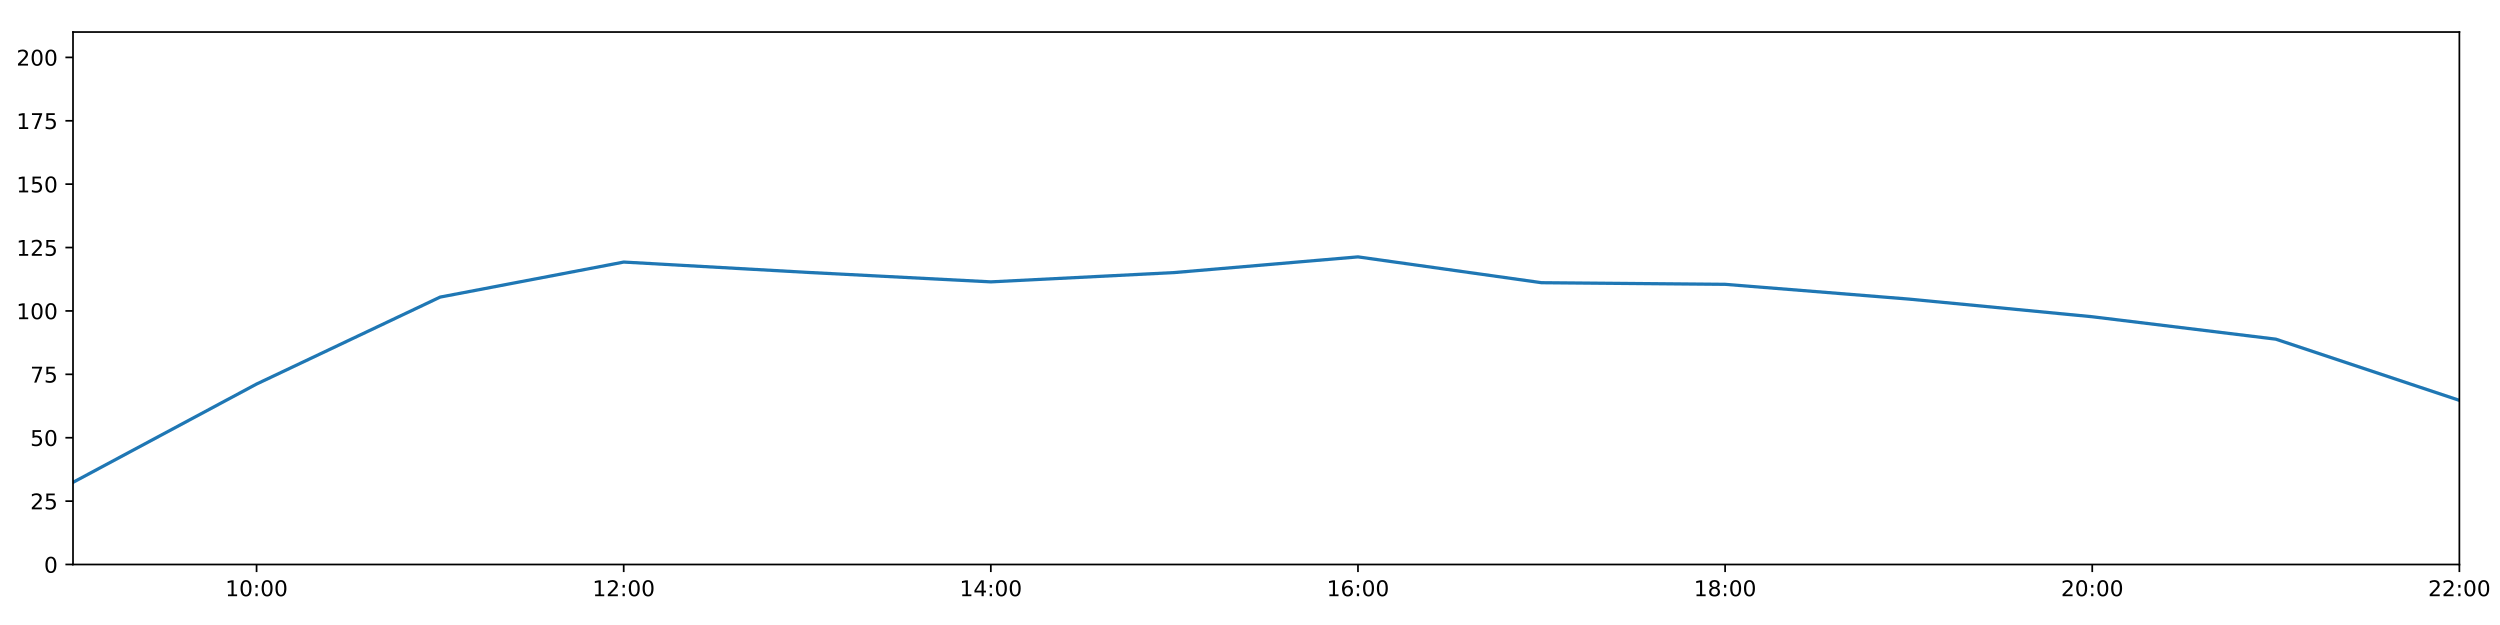
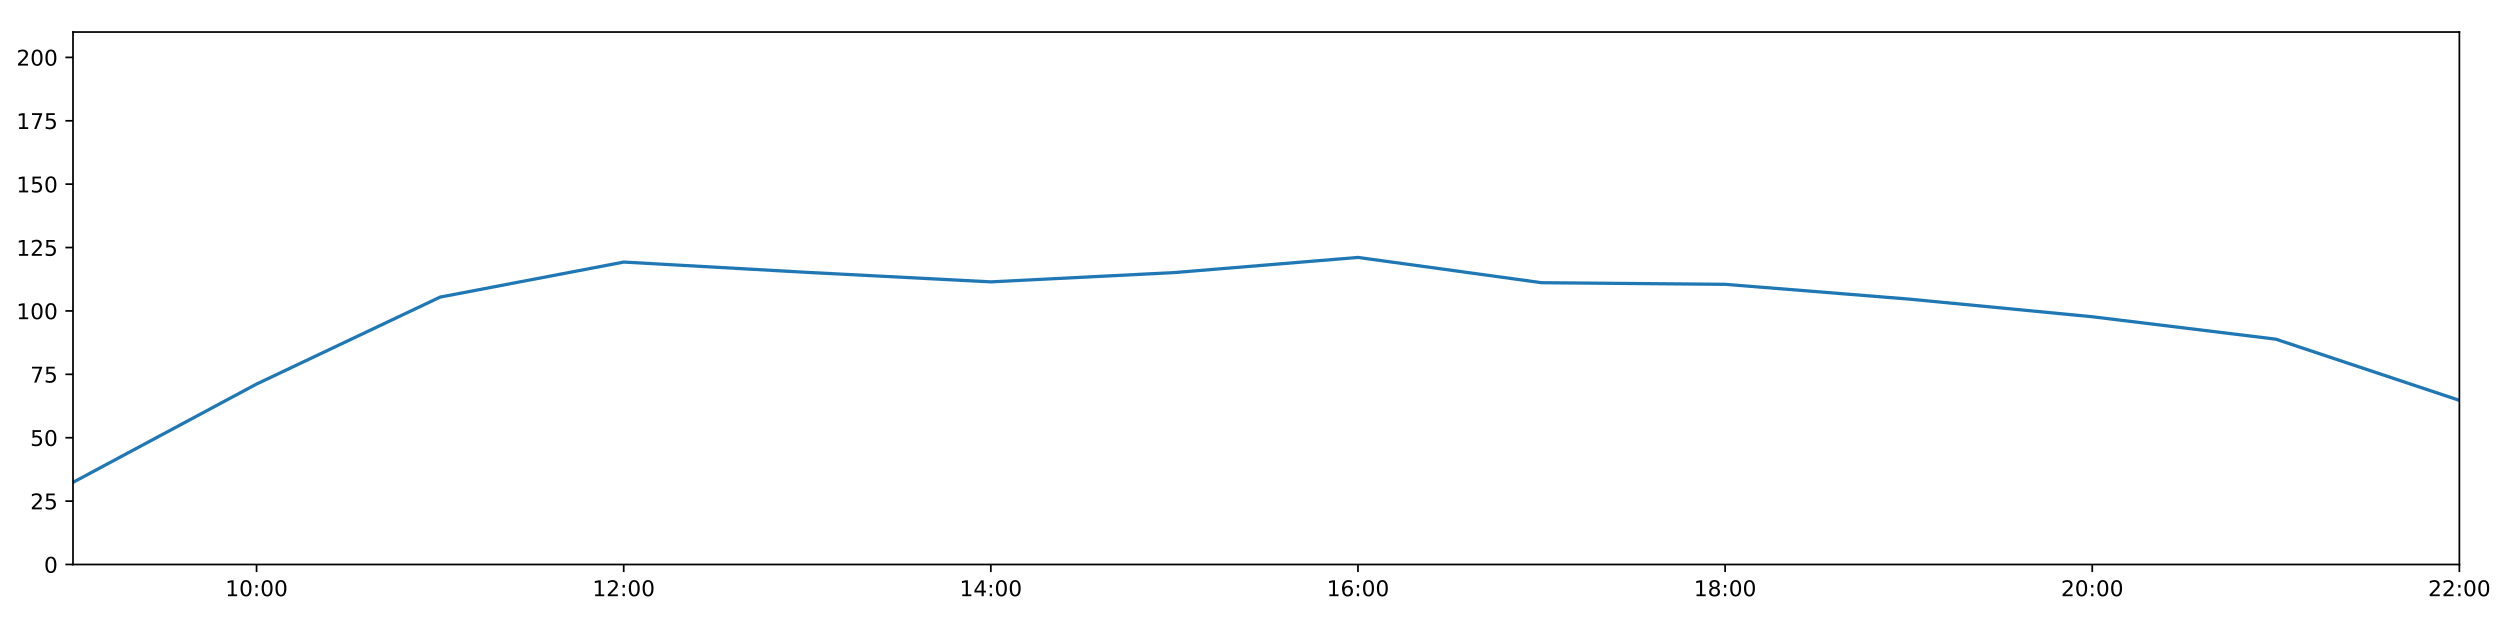
<svg xmlns="http://www.w3.org/2000/svg" xmlns:xlink="http://www.w3.org/1999/xlink" height="288pt" version="1.1" viewBox="0 0 1152 288" width="1152pt">
  <defs>
    <style type="text/css">
*{stroke-linecap:butt;stroke-linejoin:round;}
  </style>
  </defs>
  <g id="figure_1">
    <g id="patch_1">
      <path d="M 0 288  L 1152 288  L 1152 0  L 0 0  z " style="fill:#ffffff;" />
    </g>
    <g id="axes_1">
      <g id="patch_2">
        <path d="M 33.64 260.12  L 1133.28 260.12  L 1133.28 14.76  L 33.64 14.76  z " style="fill:#ffffff;" />
      </g>
      <g id="matplotlib.axis_1">
        <g id="xtick_1">
          <g id="line2d_1">
            <defs>
-               <path d="M 0 0  L 0 3.5  " id="m1df993184f" style="stroke:#000000;stroke-width:0.8;" />
-             </defs>
-             <g>
-               <use style="stroke:#000000;stroke-width:0.8;" x="118.228" xlink:href="#m1df993184f" y="260.12" />
+               <path d="M 0 0  L 0 3.5  " id="md1f739761c" style="stroke:#000000;stroke-width:0.8;" />
+             </defs>
+             <g>
+               <use style="stroke:#000000;stroke-width:0.8;" x="118.228" xlink:href="#md1f739761c" y="260.12" />
            </g>
          </g>
          <g id="text_1">
            <defs>
              <path d="M 12.406 8.297  L 28.516 8.297  L 28.516 63.922  L 10.984 60.406  L 10.984 69.391  L 28.422 72.906  L 38.281 72.906  L 38.281 8.297  L 54.391 8.297  L 54.391 0  L 12.406 0  z " id="DejaVuSans-49" />
              <path d="M 31.781 66.406  Q 24.172 66.406 20.328 58.906  Q 16.5 51.422 16.5 36.375  Q 16.5 21.391 20.328 13.891  Q 24.172 6.391 31.781 6.391  Q 39.453 6.391 43.281 13.891  Q 47.125 21.391 47.125 36.375  Q 47.125 51.422 43.281 58.906  Q 39.453 66.406 31.781 66.406  z M 31.781 74.219  Q 44.047 74.219 50.516 64.516  Q 56.984 54.828 56.984 36.375  Q 56.984 17.969 50.516 8.266  Q 44.047 -1.422 31.781 -1.422  Q 19.531 -1.422 13.062 8.266  Q 6.594 17.969 6.594 36.375  Q 6.594 54.828 13.062 64.516  Q 19.531 74.219 31.781 74.219  z " id="DejaVuSans-48" />
              <path d="M 11.719 12.406  L 22.016 12.406  L 22.016 0  L 11.719 0  z M 11.719 51.703  L 22.016 51.703  L 22.016 39.312  L 11.719 39.312  z " id="DejaVuSans-58" />
            </defs>
            <g transform="translate(103.8183 274.7184)scale(0.1 -0.1)">
              <use xlink:href="#DejaVuSans-49" />
              <use x="63.623" xlink:href="#DejaVuSans-48" />
              <use x="127.246" xlink:href="#DejaVuSans-58" />
              <use x="160.938" xlink:href="#DejaVuSans-48" />
              <use x="224.561" xlink:href="#DejaVuSans-48" />
            </g>
          </g>
        </g>
        <g id="xtick_2">
          <g id="line2d_2">
            <g>
-               <use style="stroke:#000000;stroke-width:0.8;" x="287.403" xlink:href="#m1df993184f" y="260.12" />
+               <use style="stroke:#000000;stroke-width:0.8;" x="287.403" xlink:href="#md1f739761c" y="260.12" />
            </g>
          </g>
          <g id="text_2">
            <defs>
              <path d="M 19.188 8.297  L 53.609 8.297  L 53.609 0  L 7.328 0  L 7.328 8.297  Q 12.938 14.109 22.625 23.891  Q 32.328 33.688 34.812 36.531  Q 39.547 41.844 41.422 45.531  Q 43.312 49.219 43.312 52.781  Q 43.312 58.594 39.234 62.25  Q 35.156 65.922 28.609 65.922  Q 23.969 65.922 18.812 64.312  Q 13.672 62.703 7.812 59.422  L 7.812 69.391  Q 13.766 71.781 18.938 73  Q 24.125 74.219 28.422 74.219  Q 39.75 74.219 46.484 68.547  Q 53.219 62.891 53.219 53.422  Q 53.219 48.922 51.531 44.891  Q 49.859 40.875 45.406 35.406  Q 44.188 33.984 37.641 27.219  Q 31.109 20.453 19.188 8.297  z " id="DejaVuSans-50" />
            </defs>
            <g transform="translate(272.9937 274.7184)scale(0.1 -0.1)">
              <use xlink:href="#DejaVuSans-49" />
              <use x="63.623" xlink:href="#DejaVuSans-50" />
              <use x="127.246" xlink:href="#DejaVuSans-58" />
              <use x="160.938" xlink:href="#DejaVuSans-48" />
              <use x="224.561" xlink:href="#DejaVuSans-48" />
            </g>
          </g>
        </g>
        <g id="xtick_3">
          <g id="line2d_3">
            <g>
-               <use style="stroke:#000000;stroke-width:0.8;" x="456.578" xlink:href="#m1df993184f" y="260.12" />
+               <use style="stroke:#000000;stroke-width:0.8;" x="456.578" xlink:href="#md1f739761c" y="260.12" />
            </g>
          </g>
          <g id="text_3">
            <defs>
              <path d="M 37.797 64.312  L 12.891 25.391  L 37.797 25.391  z M 35.203 72.906  L 47.609 72.906  L 47.609 25.391  L 58.016 25.391  L 58.016 17.188  L 47.609 17.188  L 47.609 0  L 37.797 0  L 37.797 17.188  L 4.891 17.188  L 4.891 26.703  z " id="DejaVuSans-52" />
            </defs>
            <g transform="translate(442.1691 274.7184)scale(0.1 -0.1)">
              <use xlink:href="#DejaVuSans-49" />
              <use x="63.623" xlink:href="#DejaVuSans-52" />
              <use x="127.246" xlink:href="#DejaVuSans-58" />
              <use x="160.938" xlink:href="#DejaVuSans-48" />
              <use x="224.561" xlink:href="#DejaVuSans-48" />
            </g>
          </g>
        </g>
        <g id="xtick_4">
          <g id="line2d_4">
            <g>
-               <use style="stroke:#000000;stroke-width:0.8;" x="625.754" xlink:href="#m1df993184f" y="260.12" />
+               <use style="stroke:#000000;stroke-width:0.8;" x="625.754" xlink:href="#md1f739761c" y="260.12" />
            </g>
          </g>
          <g id="text_4">
            <defs>
              <path d="M 33.016 40.375  Q 26.375 40.375 22.484 35.828  Q 18.609 31.297 18.609 23.391  Q 18.609 15.531 22.484 10.953  Q 26.375 6.391 33.016 6.391  Q 39.656 6.391 43.531 10.953  Q 47.406 15.531 47.406 23.391  Q 47.406 31.297 43.531 35.828  Q 39.656 40.375 33.016 40.375  z M 52.594 71.297  L 52.594 62.312  Q 48.875 64.062 45.094 64.984  Q 41.312 65.922 37.594 65.922  Q 27.828 65.922 22.672 59.328  Q 17.531 52.734 16.797 39.406  Q 19.672 43.656 24.016 45.922  Q 28.375 48.188 33.594 48.188  Q 44.578 48.188 50.953 41.516  Q 57.328 34.859 57.328 23.391  Q 57.328 12.156 50.688 5.359  Q 44.047 -1.422 33.016 -1.422  Q 20.359 -1.422 13.672 8.266  Q 6.984 17.969 6.984 36.375  Q 6.984 53.656 15.188 63.938  Q 23.391 74.219 37.203 74.219  Q 40.922 74.219 44.703 73.484  Q 48.484 72.75 52.594 71.297  z " id="DejaVuSans-54" />
            </defs>
            <g transform="translate(611.3445 274.7184)scale(0.1 -0.1)">
              <use xlink:href="#DejaVuSans-49" />
              <use x="63.623" xlink:href="#DejaVuSans-54" />
              <use x="127.246" xlink:href="#DejaVuSans-58" />
              <use x="160.938" xlink:href="#DejaVuSans-48" />
              <use x="224.561" xlink:href="#DejaVuSans-48" />
            </g>
          </g>
        </g>
        <g id="xtick_5">
          <g id="line2d_5">
            <g>
-               <use style="stroke:#000000;stroke-width:0.8;" x="794.929" xlink:href="#m1df993184f" y="260.12" />
+               <use style="stroke:#000000;stroke-width:0.8;" x="794.929" xlink:href="#md1f739761c" y="260.12" />
            </g>
          </g>
          <g id="text_5">
            <defs>
              <path d="M 31.781 34.625  Q 24.75 34.625 20.719 30.859  Q 16.703 27.094 16.703 20.516  Q 16.703 13.922 20.719 10.156  Q 24.75 6.391 31.781 6.391  Q 38.812 6.391 42.859 10.172  Q 46.922 13.969 46.922 20.516  Q 46.922 27.094 42.891 30.859  Q 38.875 34.625 31.781 34.625  z M 21.922 38.812  Q 15.578 40.375 12.031 44.719  Q 8.5 49.078 8.5 55.328  Q 8.5 64.062 14.719 69.141  Q 20.953 74.219 31.781 74.219  Q 42.672 74.219 48.875 69.141  Q 55.078 64.062 55.078 55.328  Q 55.078 49.078 51.531 44.719  Q 48 40.375 41.703 38.812  Q 48.828 37.156 52.797 32.312  Q 56.781 27.484 56.781 20.516  Q 56.781 9.906 50.312 4.234  Q 43.844 -1.422 31.781 -1.422  Q 19.734 -1.422 13.25 4.234  Q 6.781 9.906 6.781 20.516  Q 6.781 27.484 10.781 32.312  Q 14.797 37.156 21.922 38.812  z M 18.312 54.391  Q 18.312 48.734 21.844 45.562  Q 25.391 42.391 31.781 42.391  Q 38.141 42.391 41.719 45.562  Q 45.312 48.734 45.312 54.391  Q 45.312 60.062 41.719 63.234  Q 38.141 66.406 31.781 66.406  Q 25.391 66.406 21.844 63.234  Q 18.312 60.062 18.312 54.391  z " id="DejaVuSans-56" />
            </defs>
            <g transform="translate(780.5199 274.7184)scale(0.1 -0.1)">
              <use xlink:href="#DejaVuSans-49" />
              <use x="63.623" xlink:href="#DejaVuSans-56" />
              <use x="127.246" xlink:href="#DejaVuSans-58" />
              <use x="160.938" xlink:href="#DejaVuSans-48" />
              <use x="224.561" xlink:href="#DejaVuSans-48" />
            </g>
          </g>
        </g>
        <g id="xtick_6">
          <g id="line2d_6">
            <g>
-               <use style="stroke:#000000;stroke-width:0.8;" x="964.105" xlink:href="#m1df993184f" y="260.12" />
+               <use style="stroke:#000000;stroke-width:0.8;" x="964.105" xlink:href="#md1f739761c" y="260.12" />
            </g>
          </g>
          <g id="text_6">
            <g transform="translate(949.6952 274.7184)scale(0.1 -0.1)">
              <use xlink:href="#DejaVuSans-50" />
              <use x="63.623" xlink:href="#DejaVuSans-48" />
              <use x="127.246" xlink:href="#DejaVuSans-58" />
              <use x="160.938" xlink:href="#DejaVuSans-48" />
              <use x="224.561" xlink:href="#DejaVuSans-48" />
            </g>
          </g>
        </g>
        <g id="xtick_7">
          <g id="line2d_7">
            <g>
-               <use style="stroke:#000000;stroke-width:0.8;" x="1133.28" xlink:href="#m1df993184f" y="260.12" />
+               <use style="stroke:#000000;stroke-width:0.8;" x="1133.28" xlink:href="#md1f739761c" y="260.12" />
            </g>
          </g>
          <g id="text_7">
            <g transform="translate(1118.871 274.7184)scale(0.1 -0.1)">
              <use xlink:href="#DejaVuSans-50" />
              <use x="63.623" xlink:href="#DejaVuSans-50" />
              <use x="127.246" xlink:href="#DejaVuSans-58" />
              <use x="160.938" xlink:href="#DejaVuSans-48" />
              <use x="224.561" xlink:href="#DejaVuSans-48" />
            </g>
          </g>
        </g>
      </g>
      <g id="matplotlib.axis_2">
        <g id="ytick_1">
          <g id="line2d_8">
            <defs>
-               <path d="M 0 0  L -3.5 0  " id="mc9a5bda1a2" style="stroke:#000000;stroke-width:0.8;" />
-             </defs>
-             <g>
-               <use style="stroke:#000000;stroke-width:0.8;" x="33.64" xlink:href="#mc9a5bda1a2" y="260.12" />
+               <path d="M 0 0  L -3.5 0  " id="m2e08ebc478" style="stroke:#000000;stroke-width:0.8;" />
+             </defs>
+             <g>
+               <use style="stroke:#000000;stroke-width:0.8;" x="33.64" xlink:href="#m2e08ebc478" y="260.12" />
            </g>
          </g>
          <g id="text_8">
            <g transform="translate(20.2775 263.9192)scale(0.1 -0.1)">
              <use xlink:href="#DejaVuSans-48" />
            </g>
          </g>
        </g>
        <g id="ytick_2">
          <g id="line2d_9">
            <g>
-               <use style="stroke:#000000;stroke-width:0.8;" x="33.64" xlink:href="#mc9a5bda1a2" y="230.91" />
+               <use style="stroke:#000000;stroke-width:0.8;" x="33.64" xlink:href="#m2e08ebc478" y="230.91" />
            </g>
          </g>
          <g id="text_9">
            <defs>
              <path d="M 10.797 72.906  L 49.516 72.906  L 49.516 64.594  L 19.828 64.594  L 19.828 46.734  Q 21.969 47.469 24.109 47.828  Q 26.266 48.188 28.422 48.188  Q 40.625 48.188 47.75 41.5  Q 54.891 34.812 54.891 23.391  Q 54.891 11.625 47.562 5.094  Q 40.234 -1.422 26.906 -1.422  Q 22.312 -1.422 17.547 -0.641  Q 12.797 0.141 7.719 1.703  L 7.719 11.625  Q 12.109 9.234 16.797 8.062  Q 21.484 6.891 26.703 6.891  Q 35.156 6.891 40.078 11.328  Q 45.016 15.766 45.016 23.391  Q 45.016 31 40.078 35.438  Q 35.156 39.891 26.703 39.891  Q 22.75 39.891 18.812 39.016  Q 14.891 38.141 10.797 36.281  z " id="DejaVuSans-53" />
            </defs>
            <g transform="translate(13.915 234.7097)scale(0.1 -0.1)">
              <use xlink:href="#DejaVuSans-50" />
              <use x="63.623" xlink:href="#DejaVuSans-53" />
            </g>
          </g>
        </g>
        <g id="ytick_3">
          <g id="line2d_10">
            <g>
-               <use style="stroke:#000000;stroke-width:0.8;" x="33.64" xlink:href="#mc9a5bda1a2" y="201.701" />
+               <use style="stroke:#000000;stroke-width:0.8;" x="33.64" xlink:href="#m2e08ebc478" y="201.701" />
            </g>
          </g>
          <g id="text_10">
            <g transform="translate(13.915 205.5002)scale(0.1 -0.1)">
              <use xlink:href="#DejaVuSans-53" />
              <use x="63.623" xlink:href="#DejaVuSans-48" />
            </g>
          </g>
        </g>
        <g id="ytick_4">
          <g id="line2d_11">
            <g>
-               <use style="stroke:#000000;stroke-width:0.8;" x="33.64" xlink:href="#mc9a5bda1a2" y="172.491" />
+               <use style="stroke:#000000;stroke-width:0.8;" x="33.64" xlink:href="#m2e08ebc478" y="172.491" />
            </g>
          </g>
          <g id="text_11">
            <defs>
              <path d="M 8.203 72.906  L 55.078 72.906  L 55.078 68.703  L 28.609 0  L 18.312 0  L 43.219 64.594  L 8.203 64.594  z " id="DejaVuSans-55" />
            </defs>
            <g transform="translate(13.915 176.2906)scale(0.1 -0.1)">
              <use xlink:href="#DejaVuSans-55" />
              <use x="63.623" xlink:href="#DejaVuSans-53" />
            </g>
          </g>
        </g>
        <g id="ytick_5">
          <g id="line2d_12">
            <g>
-               <use style="stroke:#000000;stroke-width:0.8;" x="33.64" xlink:href="#mc9a5bda1a2" y="143.282" />
+               <use style="stroke:#000000;stroke-width:0.8;" x="33.64" xlink:href="#m2e08ebc478" y="143.282" />
            </g>
          </g>
          <g id="text_12">
            <g transform="translate(7.5525 147.0811)scale(0.1 -0.1)">
              <use xlink:href="#DejaVuSans-49" />
              <use x="63.623" xlink:href="#DejaVuSans-48" />
              <use x="127.246" xlink:href="#DejaVuSans-48" />
            </g>
          </g>
        </g>
        <g id="ytick_6">
          <g id="line2d_13">
            <g>
-               <use style="stroke:#000000;stroke-width:0.8;" x="33.64" xlink:href="#mc9a5bda1a2" y="114.072" />
+               <use style="stroke:#000000;stroke-width:0.8;" x="33.64" xlink:href="#m2e08ebc478" y="114.072" />
            </g>
          </g>
          <g id="text_13">
            <g transform="translate(7.5525 117.8716)scale(0.1 -0.1)">
              <use xlink:href="#DejaVuSans-49" />
              <use x="63.623" xlink:href="#DejaVuSans-50" />
              <use x="127.246" xlink:href="#DejaVuSans-53" />
            </g>
          </g>
        </g>
        <g id="ytick_7">
          <g id="line2d_14">
            <g>
-               <use style="stroke:#000000;stroke-width:0.8;" x="33.64" xlink:href="#mc9a5bda1a2" y="84.863" />
+               <use style="stroke:#000000;stroke-width:0.8;" x="33.64" xlink:href="#m2e08ebc478" y="84.863" />
            </g>
          </g>
          <g id="text_14">
            <g transform="translate(7.5525 88.66208)scale(0.1 -0.1)">
              <use xlink:href="#DejaVuSans-49" />
              <use x="63.623" xlink:href="#DejaVuSans-53" />
              <use x="127.246" xlink:href="#DejaVuSans-48" />
            </g>
          </g>
        </g>
        <g id="ytick_8">
          <g id="line2d_15">
            <g>
-               <use style="stroke:#000000;stroke-width:0.8;" x="33.64" xlink:href="#mc9a5bda1a2" y="55.653" />
+               <use style="stroke:#000000;stroke-width:0.8;" x="33.64" xlink:href="#m2e08ebc478" y="55.653" />
            </g>
          </g>
          <g id="text_15">
            <g transform="translate(7.5525 59.45255)scale(0.1 -0.1)">
              <use xlink:href="#DejaVuSans-49" />
              <use x="63.623" xlink:href="#DejaVuSans-55" />
              <use x="127.246" xlink:href="#DejaVuSans-53" />
            </g>
          </g>
        </g>
        <g id="ytick_9">
          <g id="line2d_16">
            <g>
-               <use style="stroke:#000000;stroke-width:0.8;" x="33.64" xlink:href="#mc9a5bda1a2" y="26.444" />
+               <use style="stroke:#000000;stroke-width:0.8;" x="33.64" xlink:href="#m2e08ebc478" y="26.444" />
            </g>
          </g>
          <g id="text_16">
            <g transform="translate(7.5525 30.24303)scale(0.1 -0.1)">
              <use xlink:href="#DejaVuSans-50" />
              <use x="63.623" xlink:href="#DejaVuSans-48" />
              <use x="127.246" xlink:href="#DejaVuSans-48" />
            </g>
          </g>
        </g>
      </g>
      <g id="line2d_17">
-         <path clip-path="url(#p5e134aa616)" d="M 33.64 222.264  L 118.228 176.964  L 202.815 136.898  L 287.403 120.76  L 371.991 125.514  L 456.578 129.884  L 541.166 125.595  L 625.754 118.37  L 710.342 130.27  L 794.929 131.014  L 879.517 137.812  L 964.105 145.959  L 1048.692 156.286  L 1133.28 184.48  " style="fill:none;stroke:#1f77b4;stroke-linecap:square;stroke-width:1.5;" />
+         <path clip-path="url(#pb76dac189e)" d="M 33.64 222.264  L 118.228 176.964  L 202.815 136.898  L 287.403 120.76  L 371.991 125.514  L 456.578 129.884  L 541.166 125.595  L 625.754 118.625  L 710.342 130.27  L 794.929 131.014  L 879.517 137.812  L 964.105 145.959  L 1048.692 156.286  L 1133.28 184.48  " style="fill:none;stroke:#1f77b4;stroke-linecap:square;stroke-width:1.5;" />
      </g>
      <g id="patch_3">
        <path d="M 33.64 260.12  L 33.64 14.76  " style="fill:none;stroke:#000000;stroke-linecap:square;stroke-linejoin:miter;stroke-width:0.8;" />
      </g>
      <g id="patch_4">
        <path d="M 1133.28 260.12  L 1133.28 14.76  " style="fill:none;stroke:#000000;stroke-linecap:square;stroke-linejoin:miter;stroke-width:0.8;" />
      </g>
      <g id="patch_5">
        <path d="M 33.64 260.12  L 1133.28 260.12  " style="fill:none;stroke:#000000;stroke-linecap:square;stroke-linejoin:miter;stroke-width:0.8;" />
      </g>
      <g id="patch_6">
        <path d="M 33.64 14.76  L 1133.28 14.76  " style="fill:none;stroke:#000000;stroke-linecap:square;stroke-linejoin:miter;stroke-width:0.8;" />
      </g>
    </g>
  </g>
  <defs>
-     <clipPath id="p5e134aa616">
+     <clipPath id="pb76dac189e">
      <rect height="245.36" width="1099.64" x="33.64" y="14.76" />
    </clipPath>
  </defs>
</svg>
